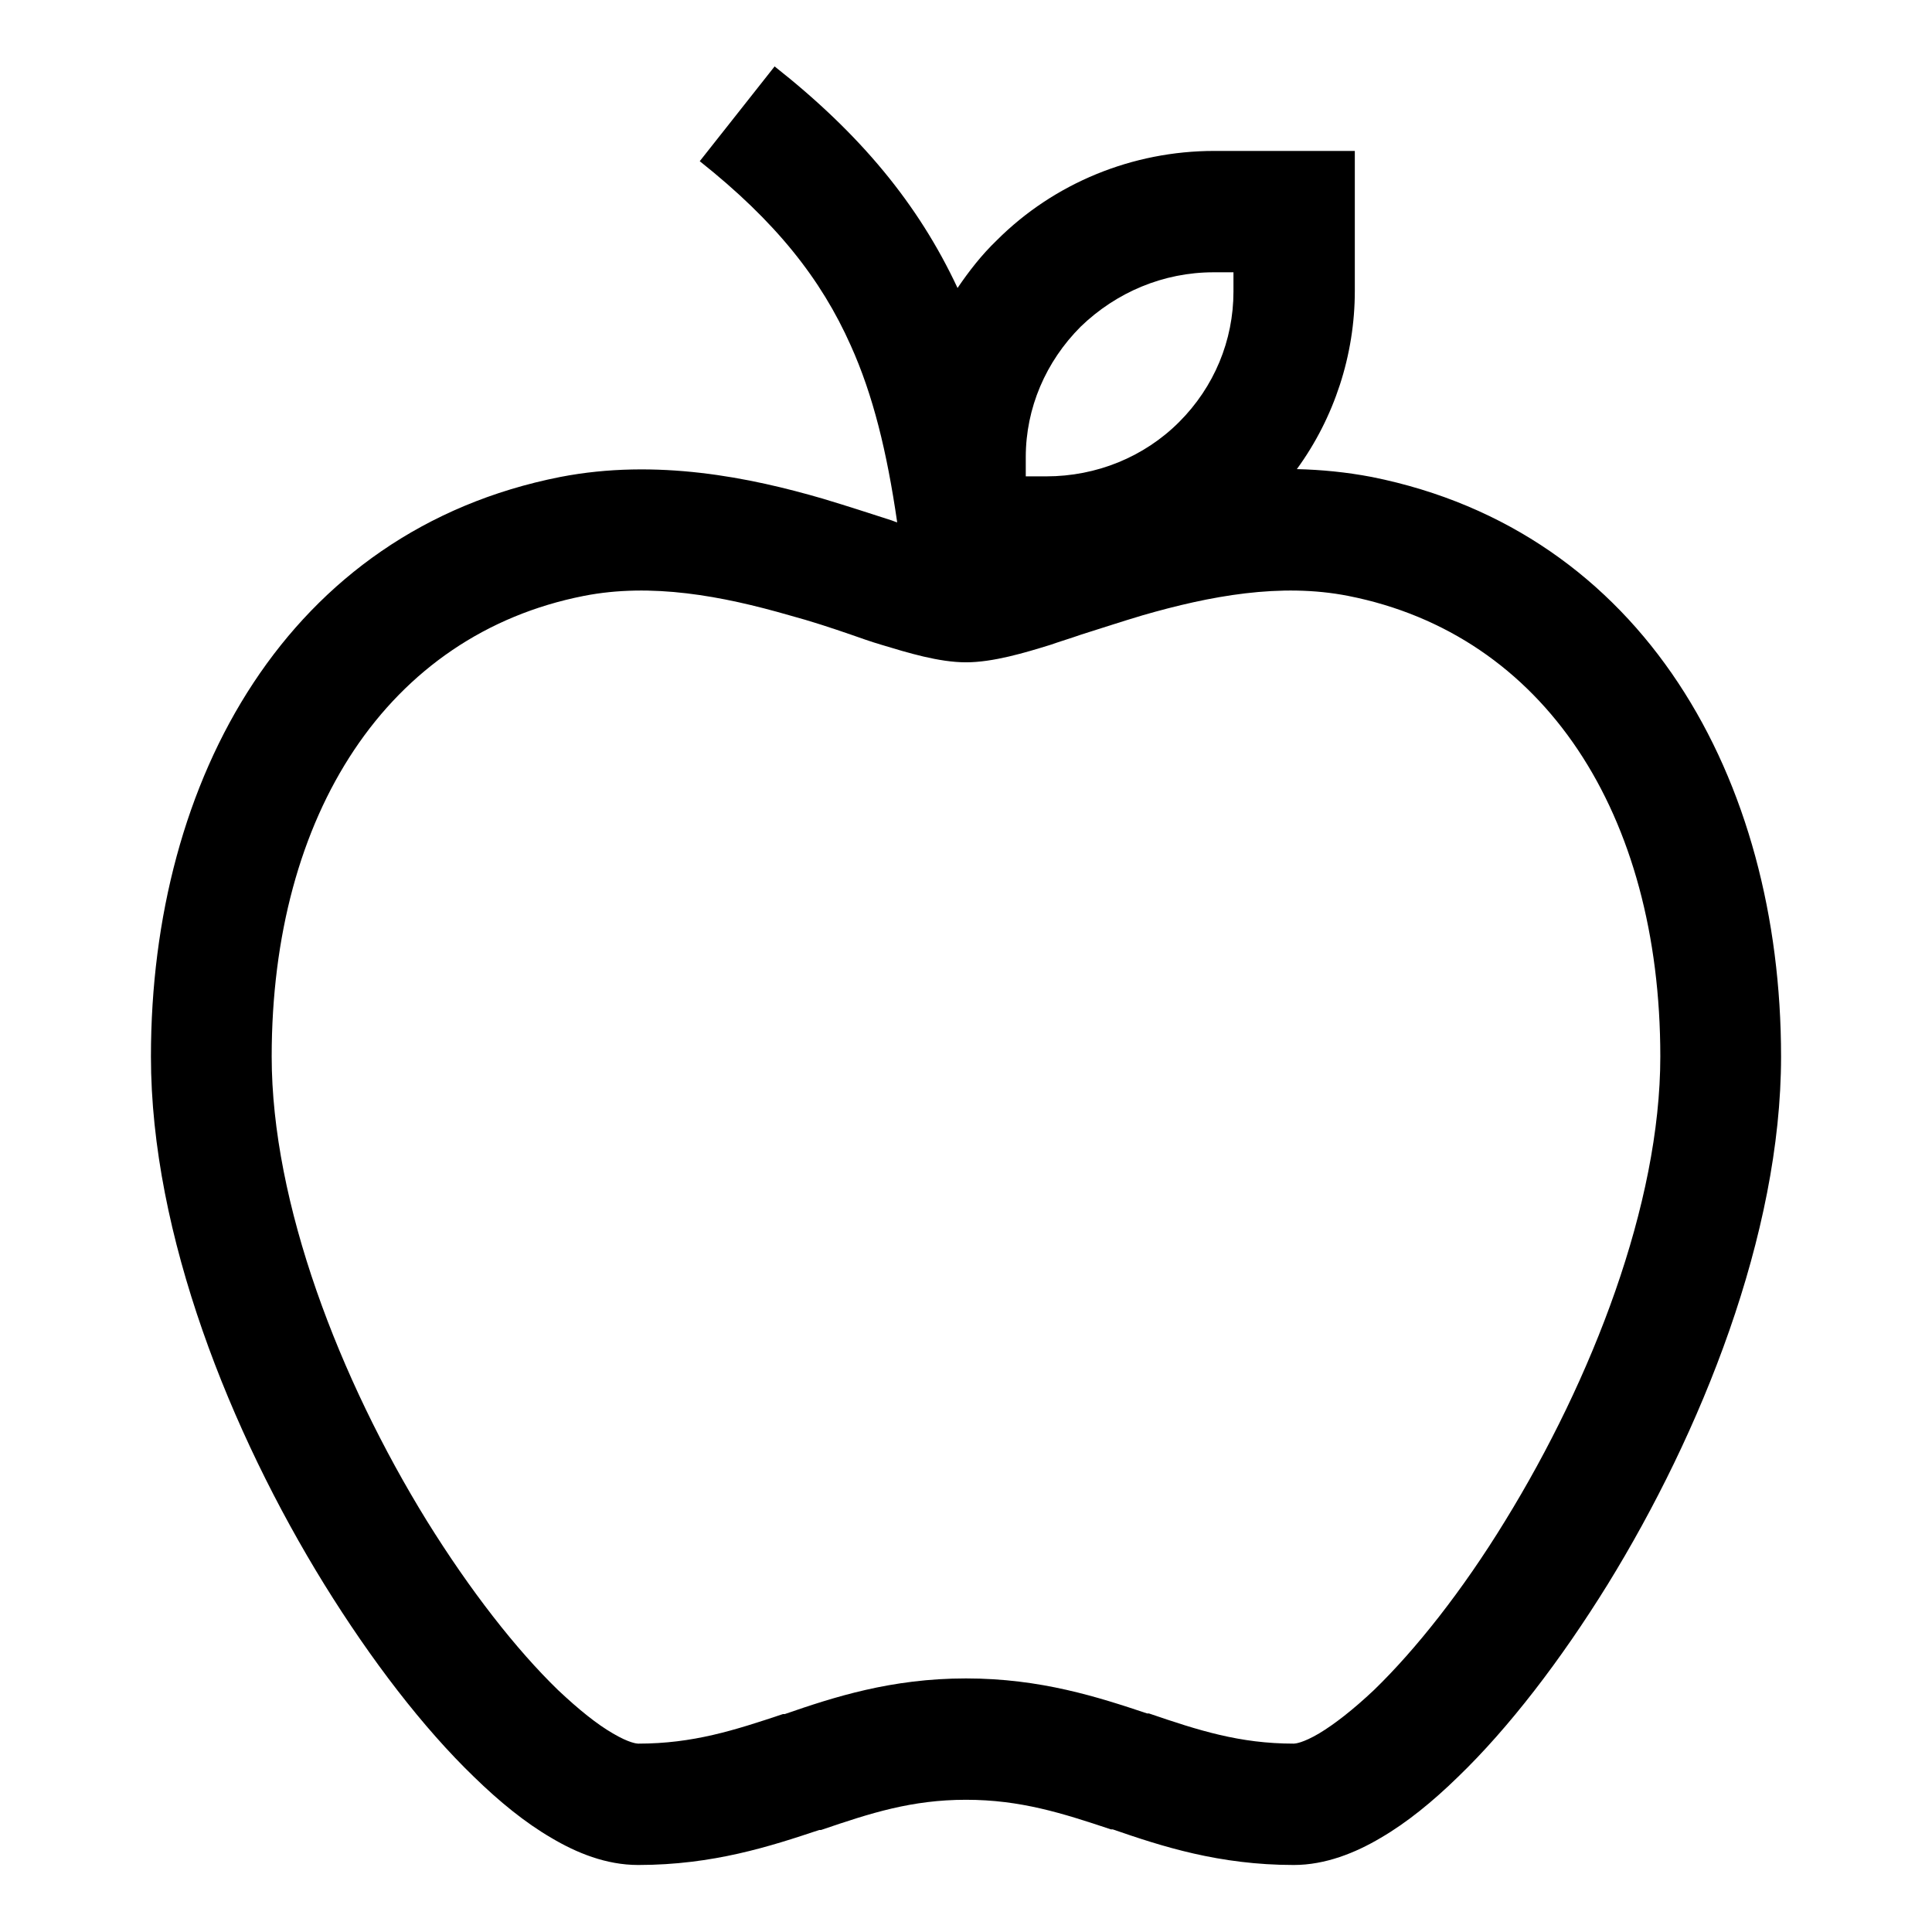
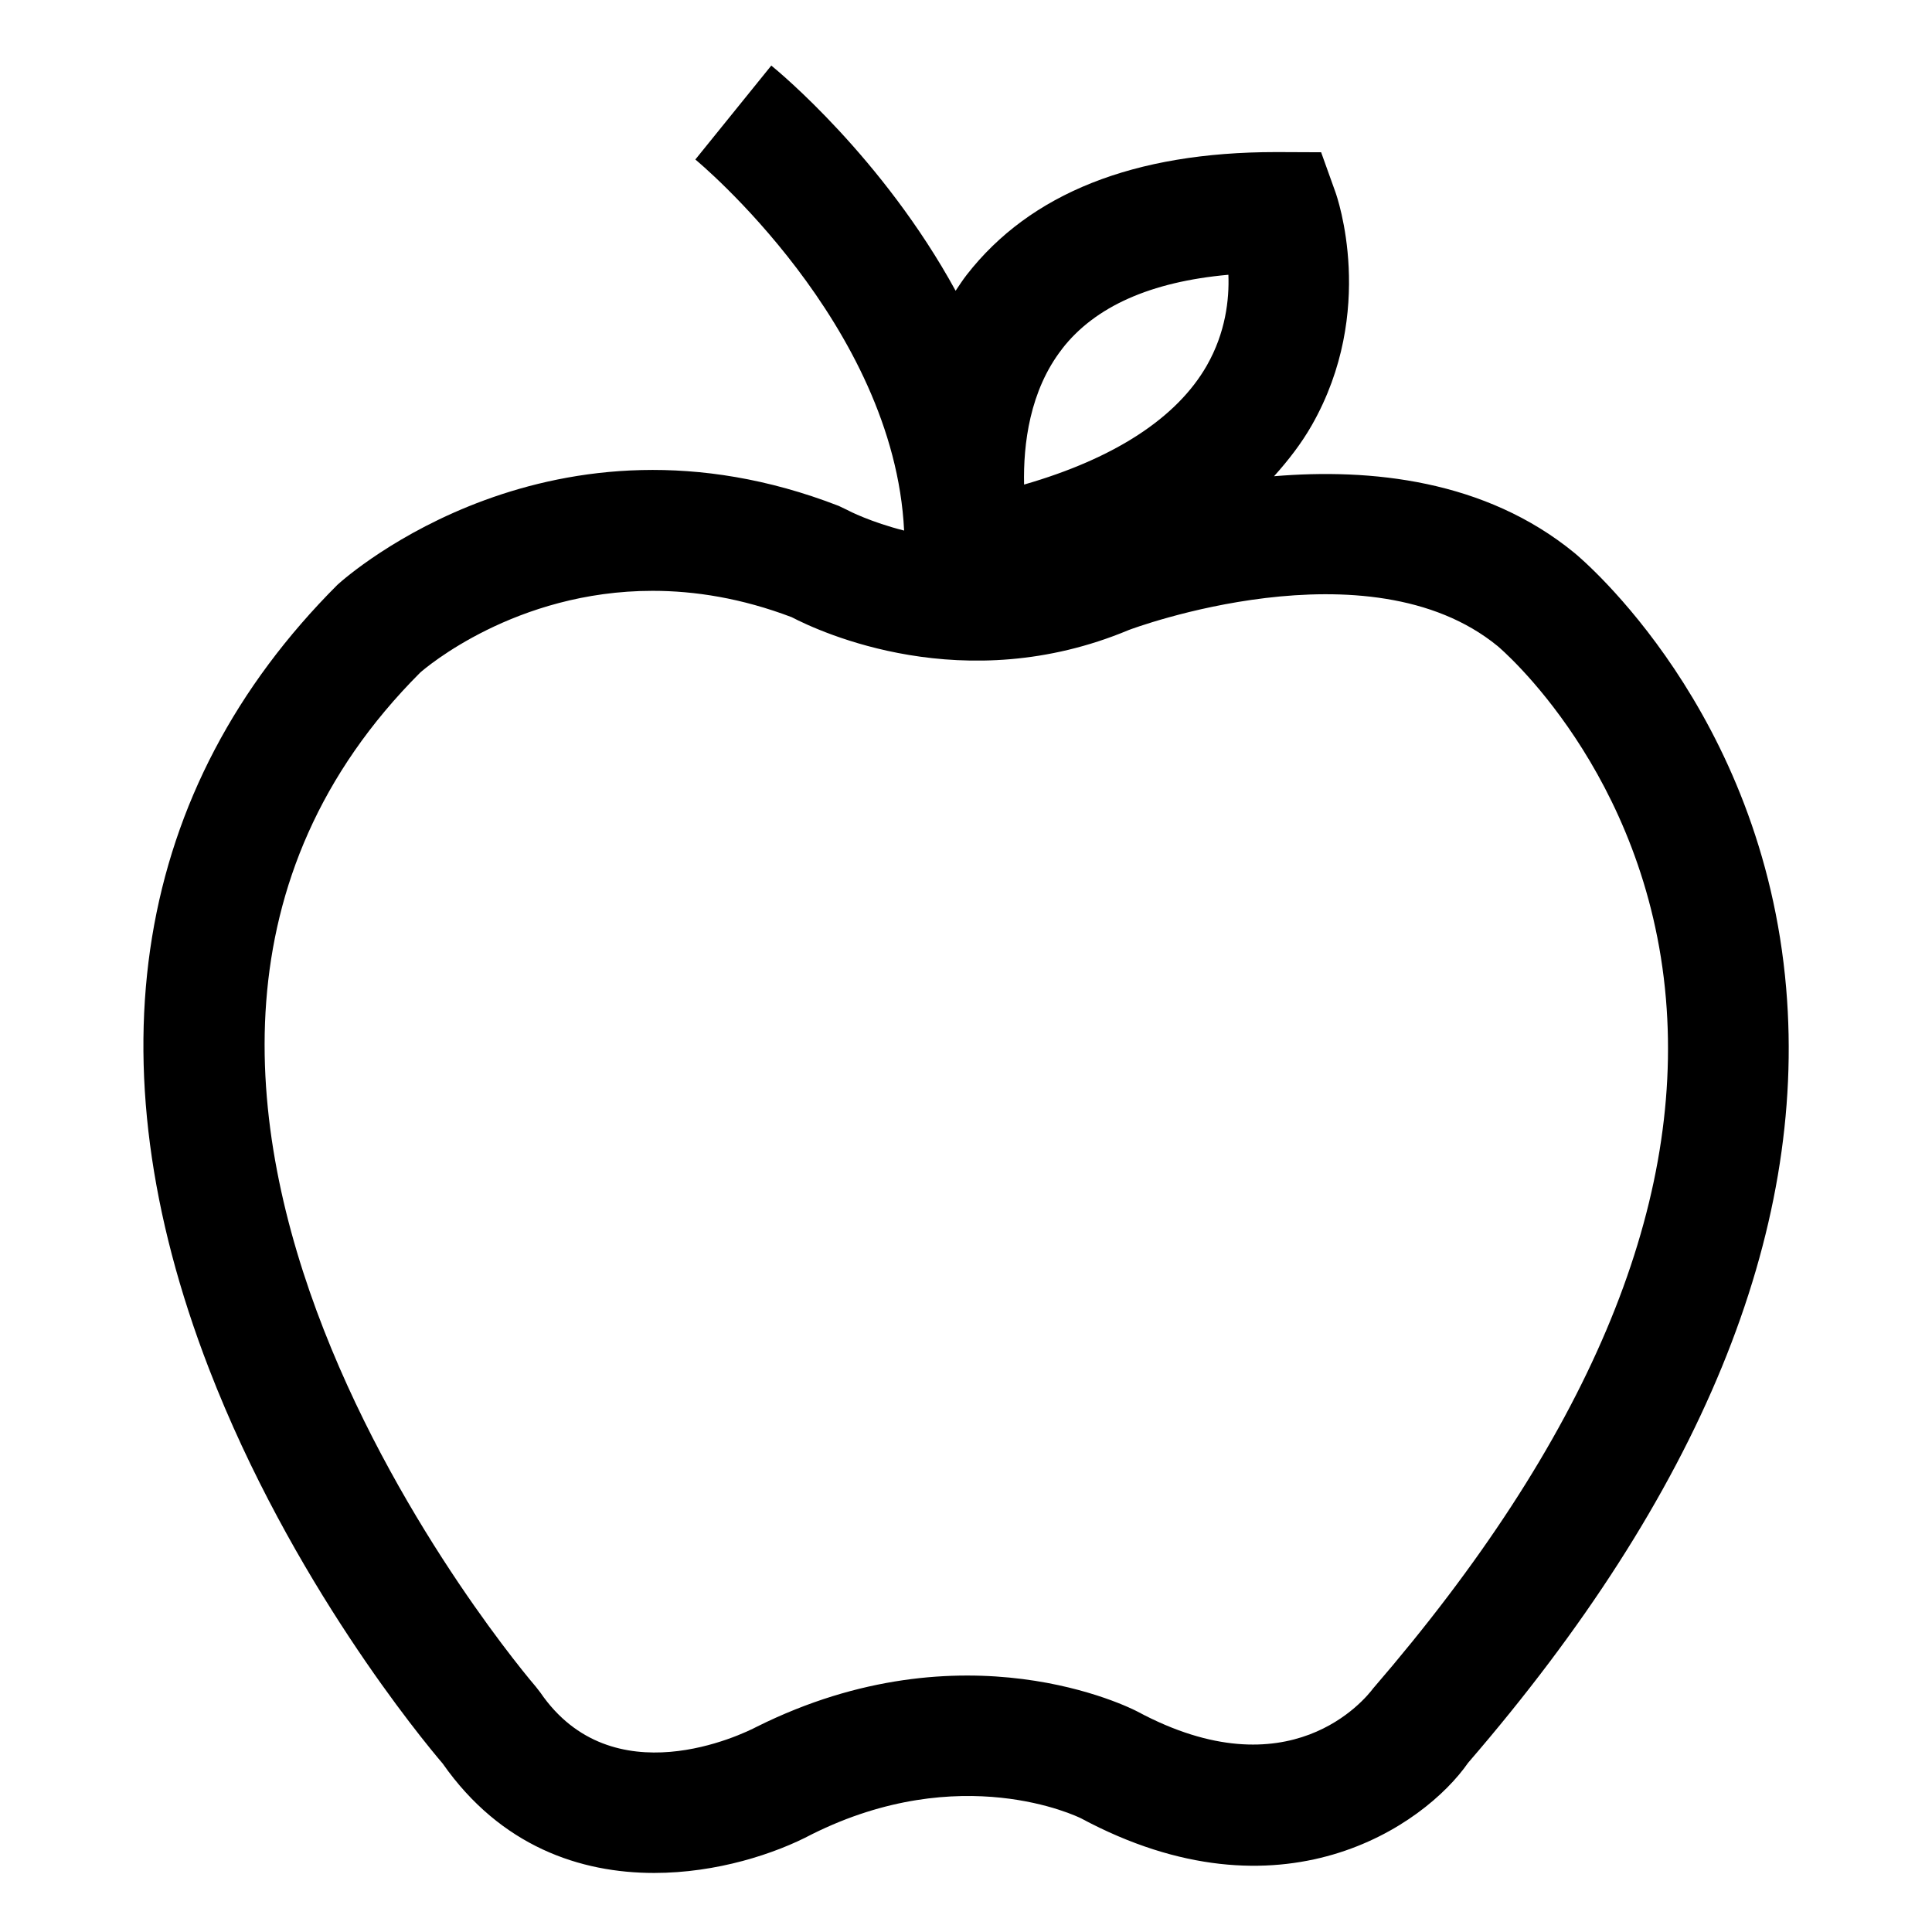
<svg xmlns="http://www.w3.org/2000/svg" id="Apple" viewBox="0 0 32 32">
-   <defs>
-     <style>.cls-1{fill-rule:evenodd;}</style>
-   </defs>
-   <path class="cls-1" d="M14.85,8.65s-.05-.02-.08-.03c-.34-.11-.74-.24-1.14-.36-1.2-.35-2.75-.67-4.35-.36-4.51.89-6.78,5-6.78,9.6,0,2.95,1.32,6.23,2.87,8.74.78,1.26,1.64,2.38,2.48,3.19.42.41.85.76,1.28,1.01.42.25.91.45,1.44.45,1.24,0,2.19-.31,3-.58h.03c.82-.28,1.5-.5,2.4-.5s1.59.22,2.4.49h.03c.81.28,1.76.59,3,.59.52,0,1.02-.2,1.44-.45.43-.25.86-.6,1.28-1.01.84-.81,1.7-1.93,2.48-3.19,1.54-2.5,2.87-5.79,2.87-8.74,0-4.6-2.28-8.7-6.78-9.6-.42-.08-.83-.12-1.24-.13.62-.85.96-1.89.96-2.95v-2.32h-2.33c-1.35,0-2.65.53-3.6,1.48-.25.24-.46.51-.65.79-.65-1.39-1.61-2.55-3.03-3.67l-1.24,1.57c1.26,1,2.01,1.95,2.5,3.05.37.82.6,1.76.77,2.93ZM17,7.89h.33c.83,0,1.62-.32,2.2-.9.58-.58.9-1.35.9-2.16v-.32h-.33c-.83,0-1.61.33-2.2.9-.58.58-.91,1.35-.91,2.16v.32ZM17.4,10.68c-.42.13-.95.29-1.4.29s-.97-.16-1.4-.29c-.17-.05-.34-.11-.51-.17-.32-.11-.65-.22-1.02-.32-1.11-.32-2.28-.54-3.4-.32-3.25.64-5.17,3.62-5.17,7.63,0,2.43,1.12,5.34,2.57,7.69.72,1.16,1.48,2.13,2.17,2.8.35.33.65.57.91.72.27.16.4.17.42.17.91,0,1.59-.22,2.4-.49h.03c.81-.28,1.76-.59,3-.59s2.19.31,3,.58h.03c.82.28,1.5.5,2.4.5.02,0,.15-.01.42-.17.25-.15.56-.39.91-.72.69-.67,1.46-1.64,2.17-2.8,1.44-2.34,2.57-5.25,2.57-7.69,0-4.02-1.92-6.99-5.17-7.63-1.12-.22-2.29,0-3.4.32-.37.11-.7.22-1.02.32-.17.06-.34.11-.51.17Z" />
+   <path d="M29.585,16.372c-.389-4.594-3.377-7.107-3.506-7.213-1.481-1.215-3.383-1.405-4.977-1.271.237-.264.452-.541.625-.844,1.08-1.895.42-3.785.391-3.864l-.236-.658-.7-.003h-.051c-2.349,0-4.07.684-5.119,2.033-.067.086-.124.175-.184.264-1.207-2.207-2.933-3.633-3.053-3.73l-1.258,1.556c.036.029,3.292,2.729,3.458,6.146-.549-.139-.911-.323-.952-.346l-.132-.063c-4.733-1.835-8.122,1.142-8.302,1.307-3.372,3.372-4.107,7.862-2.127,12.986,1.36,3.521,3.542,6.153,3.871,6.539.963,1.374,2.282,1.811,3.501,1.811,1.039,0,2.004-.317,2.614-.641,2.469-1.231,4.393-.295,4.457-.264,3.314,1.779,5.684.126,6.412-.92,3.84-4.446,5.612-8.761,5.268-12.824ZM17.591,5.779c.544-.702,1.469-1.113,2.755-1.228.016.412-.047.958-.356,1.501-.496.87-1.533,1.543-3.028,1.974-.015-.669.093-1.557.63-2.247ZM22.749,27.958c-.135.184-1.392,1.742-3.907.392-.115-.061-2.868-1.462-6.305.249-.24.127-2.396,1.174-3.587-.565l-.072-.093c-.087-.101-8.646-10.071-1.917-16.802.081-.071,1.571-1.353,3.847-1.353.7,0,1.474.121,2.304.436.471.245,2.855,1.355,5.584.213.039-.016,3.971-1.488,6.113.269.024.021,2.465,2.073,2.784,5.838.297,3.507-1.314,7.324-4.844,11.417Z" />
</svg>
